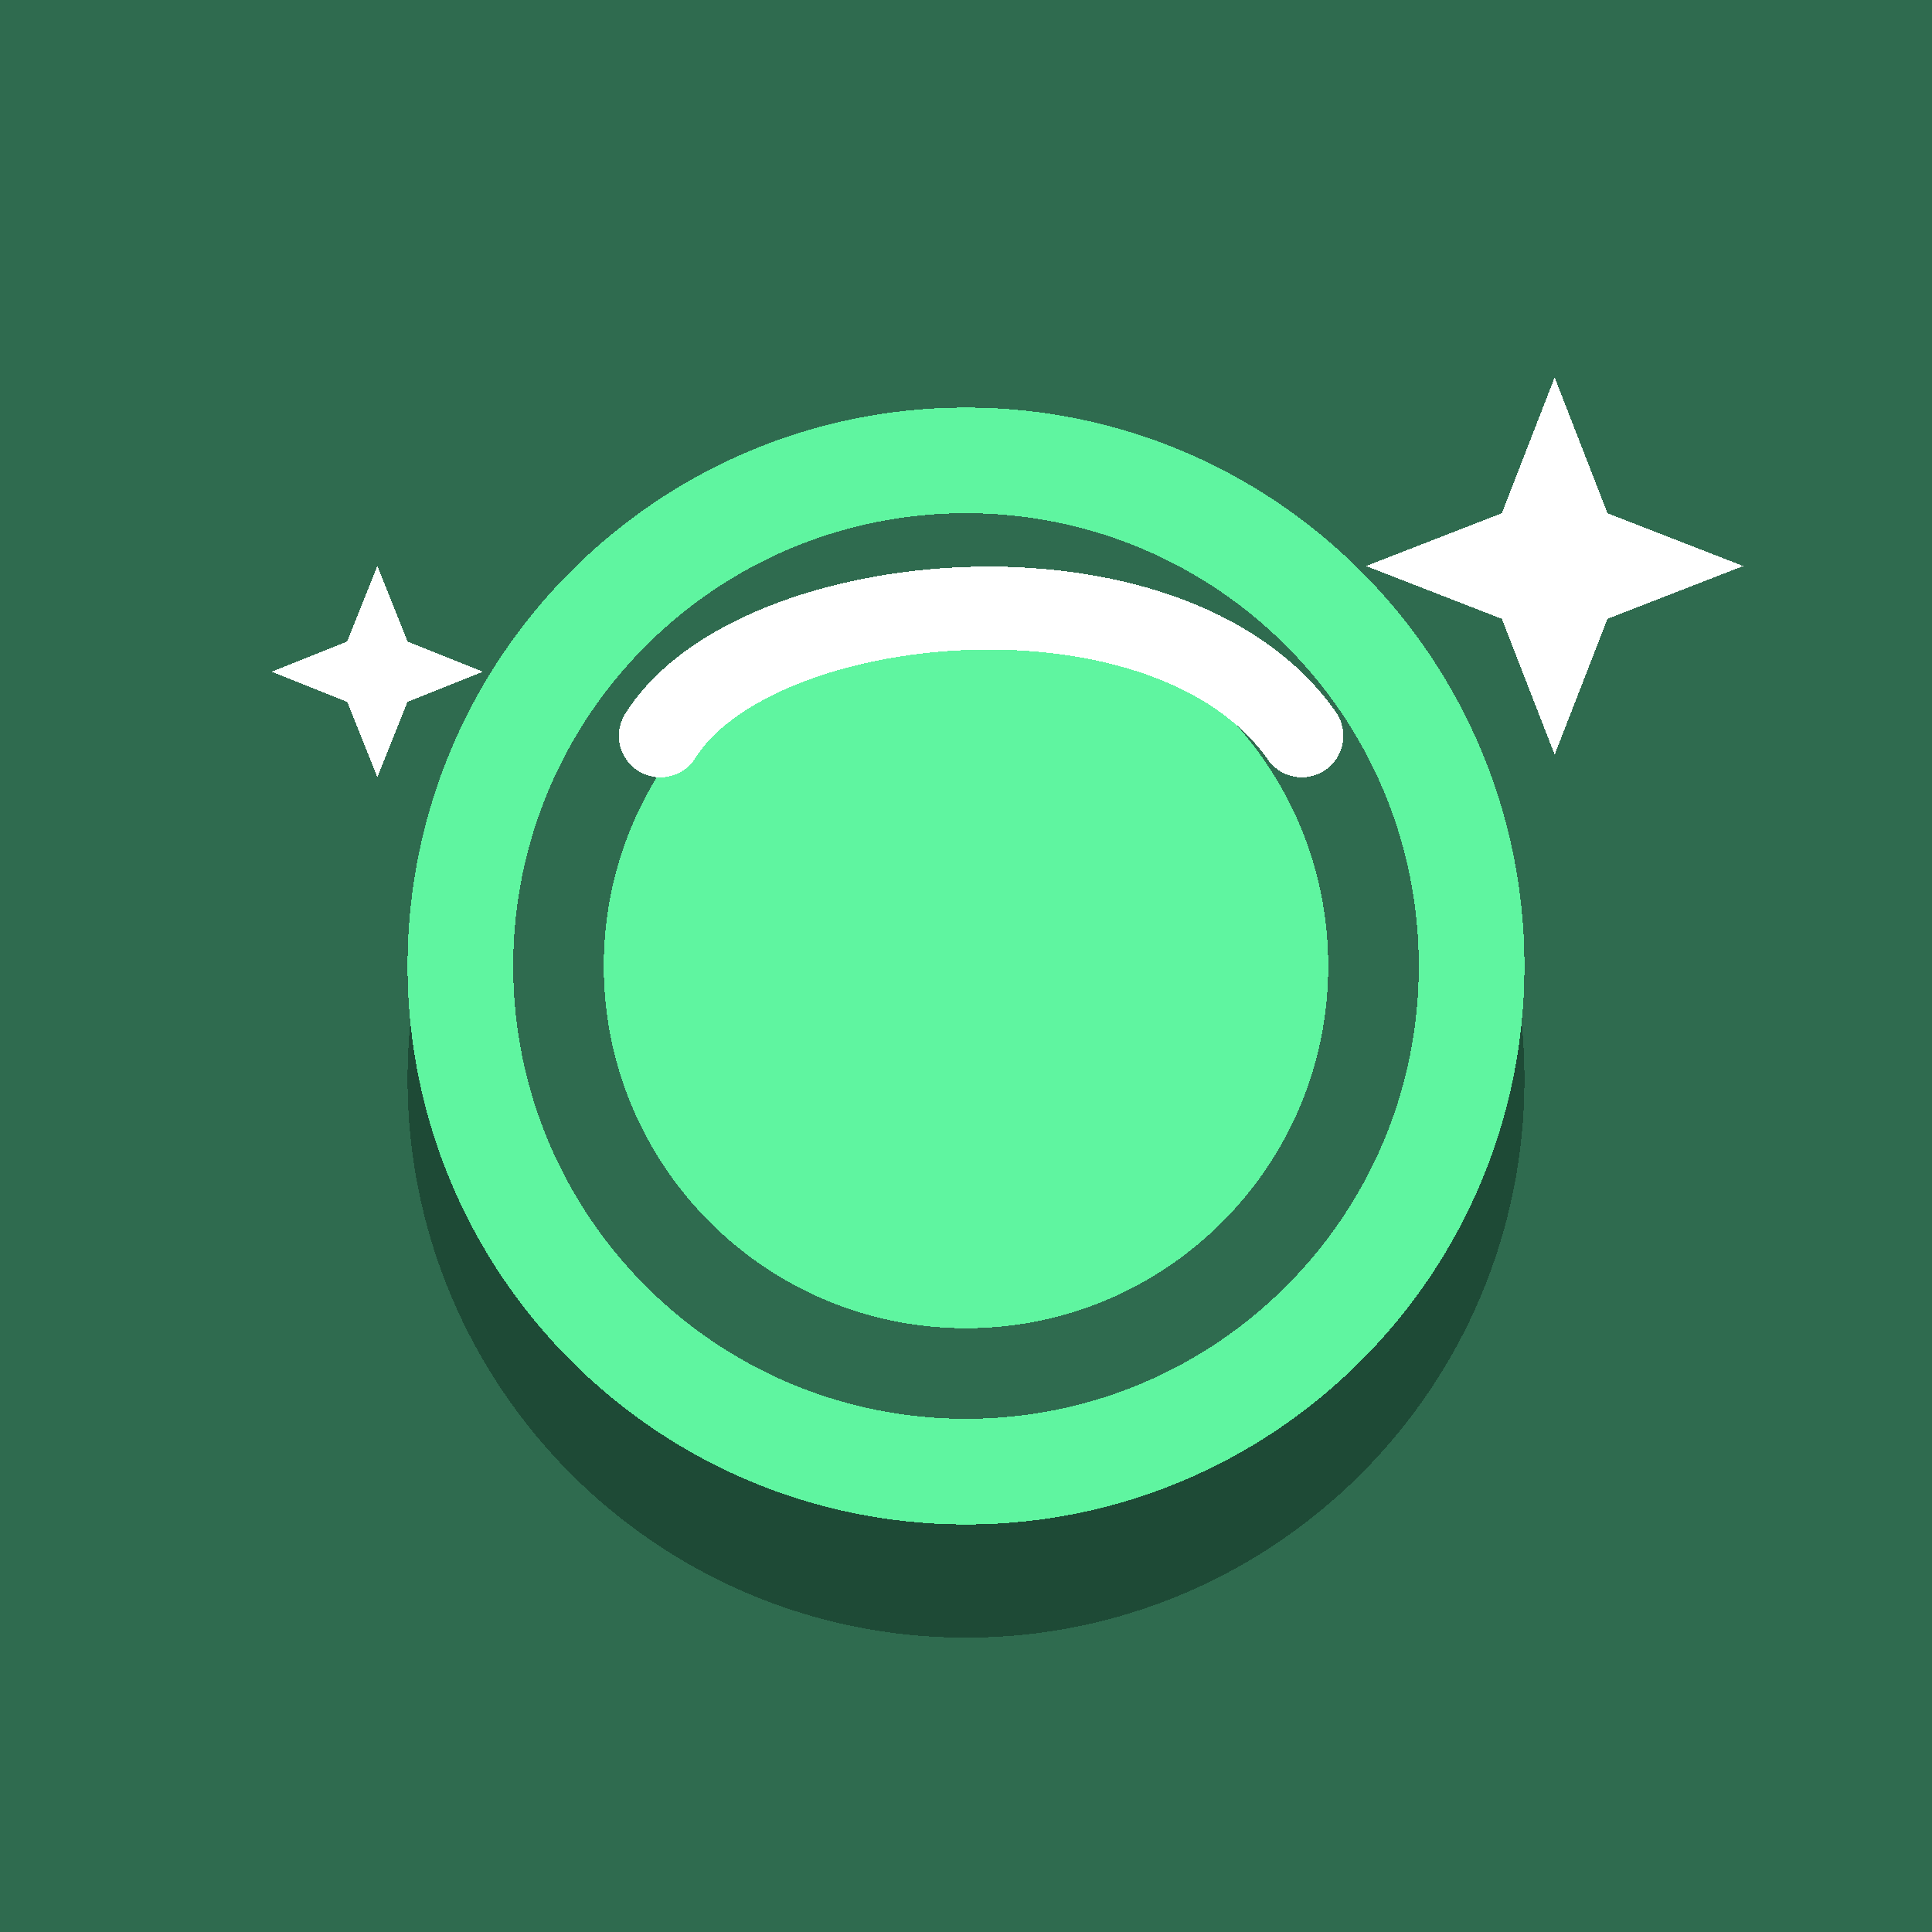
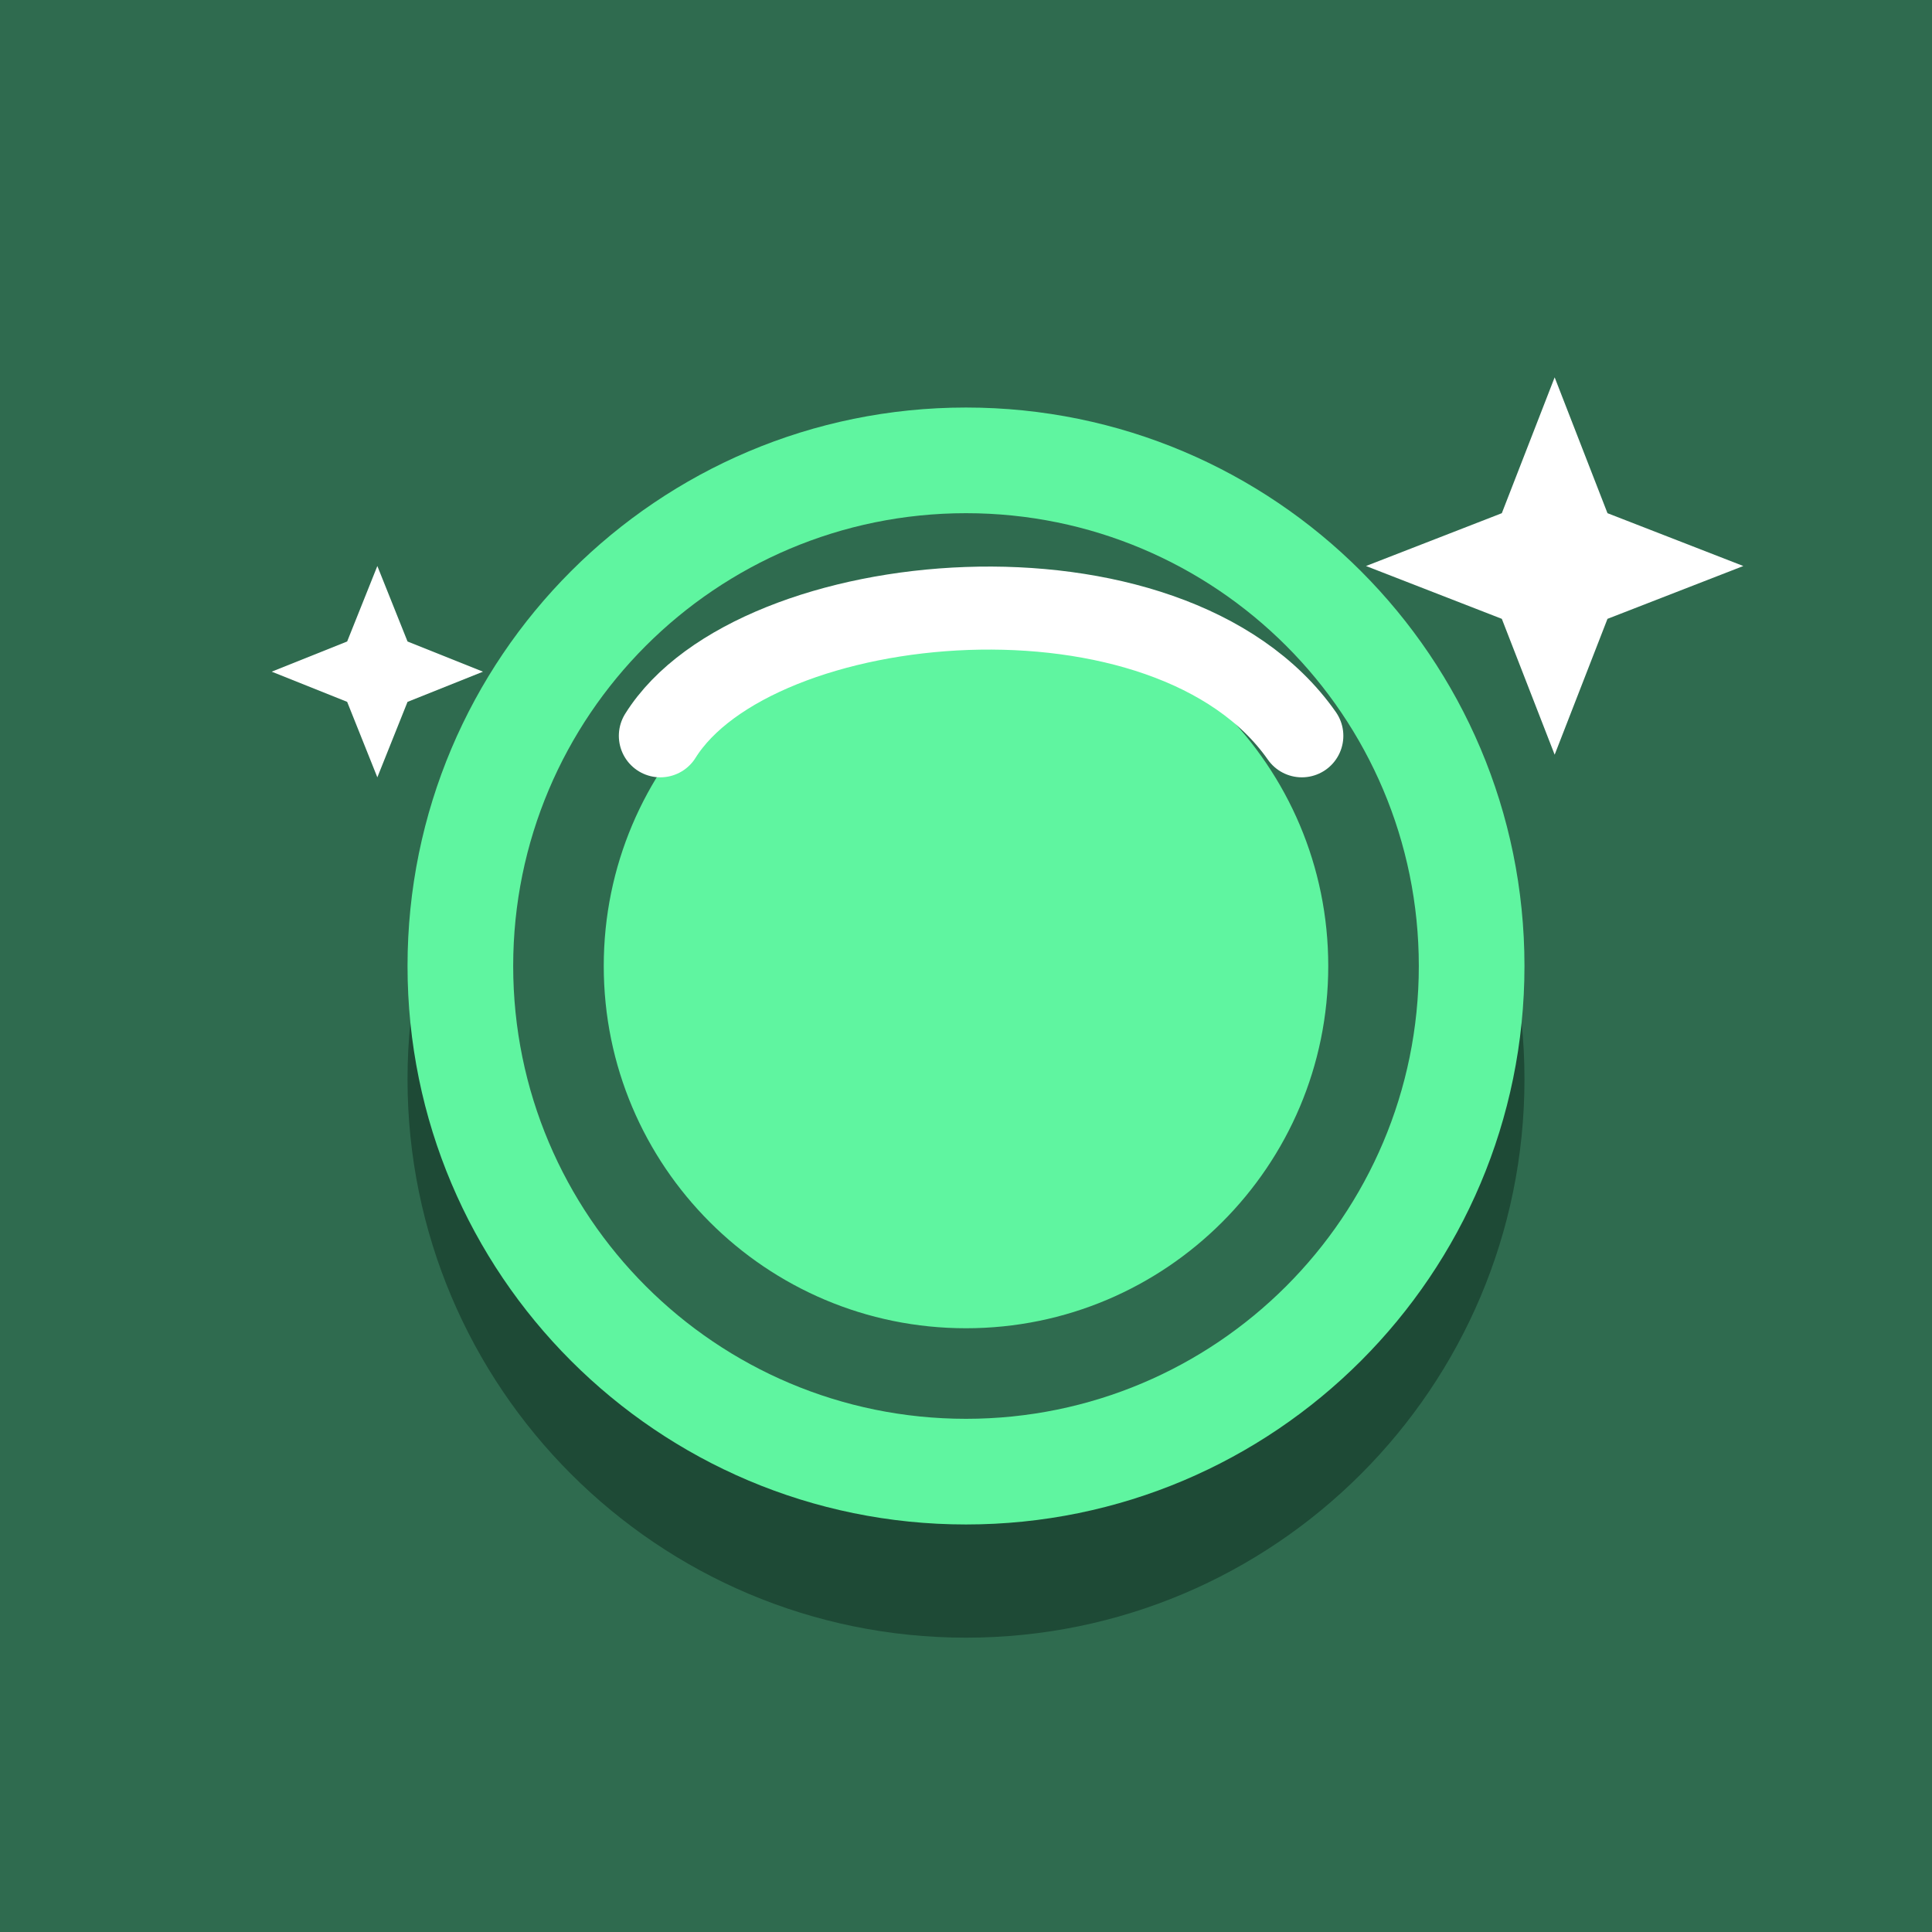
- <svg xmlns="http://www.w3.org/2000/svg" viewBox="0 0 512 512" shape-rendering="crispEdges">
-   <rect width="512" height="512" fill="#2F6B4F" />
+ <svg xmlns="http://www.w3.org/2000/svg" viewBox="0 0 512 512" width="512" height="512">
+   <rect x="0" y="0" width="512" height="512" fill="#2F6B4F" />
  <circle cx="256" cy="286" r="148" fill="#1E4A36" />
  <circle cx="256" cy="256" r="148" fill="#5FF5A0" />
  <circle cx="256" cy="256" r="108" fill="none" stroke="#2F6B4F" stroke-width="24" />
  <path d="M175 195 C200 155, 310 145, 345 195" fill="none" stroke="#FFFFFF" stroke-width="22" stroke-linecap="round" />
  <path d="M412 100 L426 136 L462 150 L426 164 L412 200 L398 164 L362 150 L398 136 Z" fill="#FFFFFF" />
  <path d="M100 150 L108 170 L128 178 L108 186 L100 206 L92 186 L72 178 L92 170 Z" fill="#FFFFFF" />
</svg>
